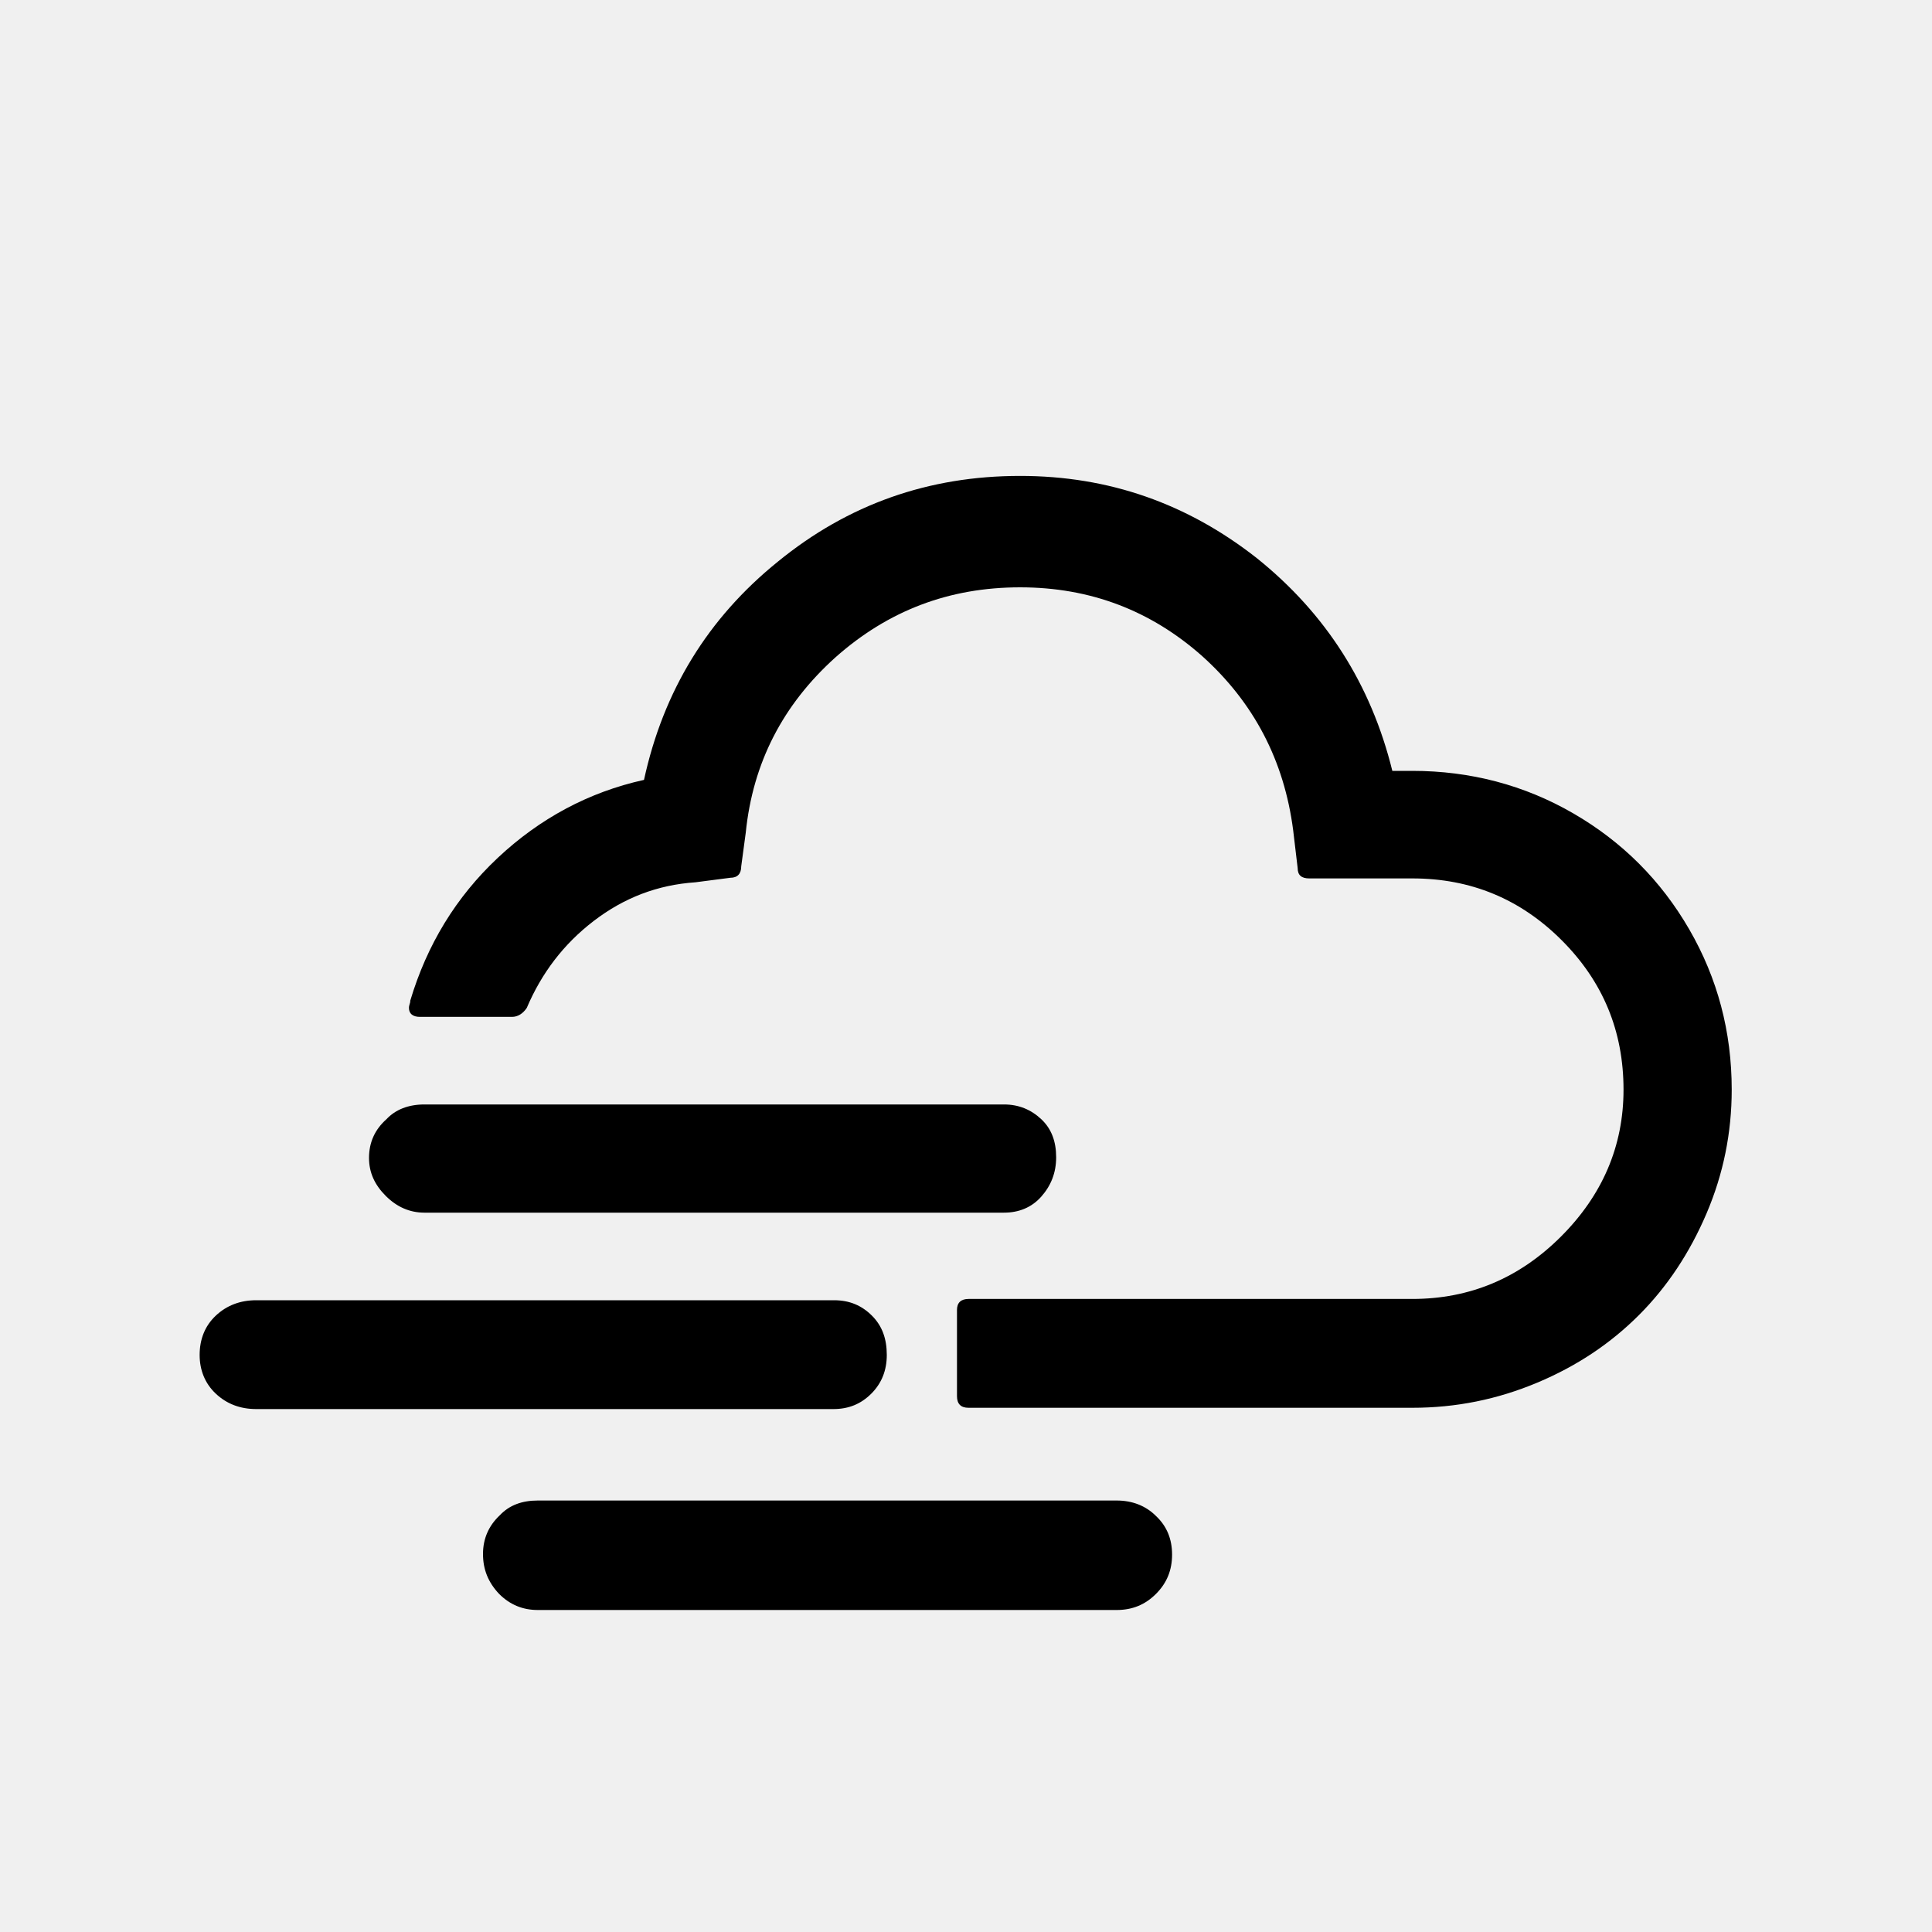
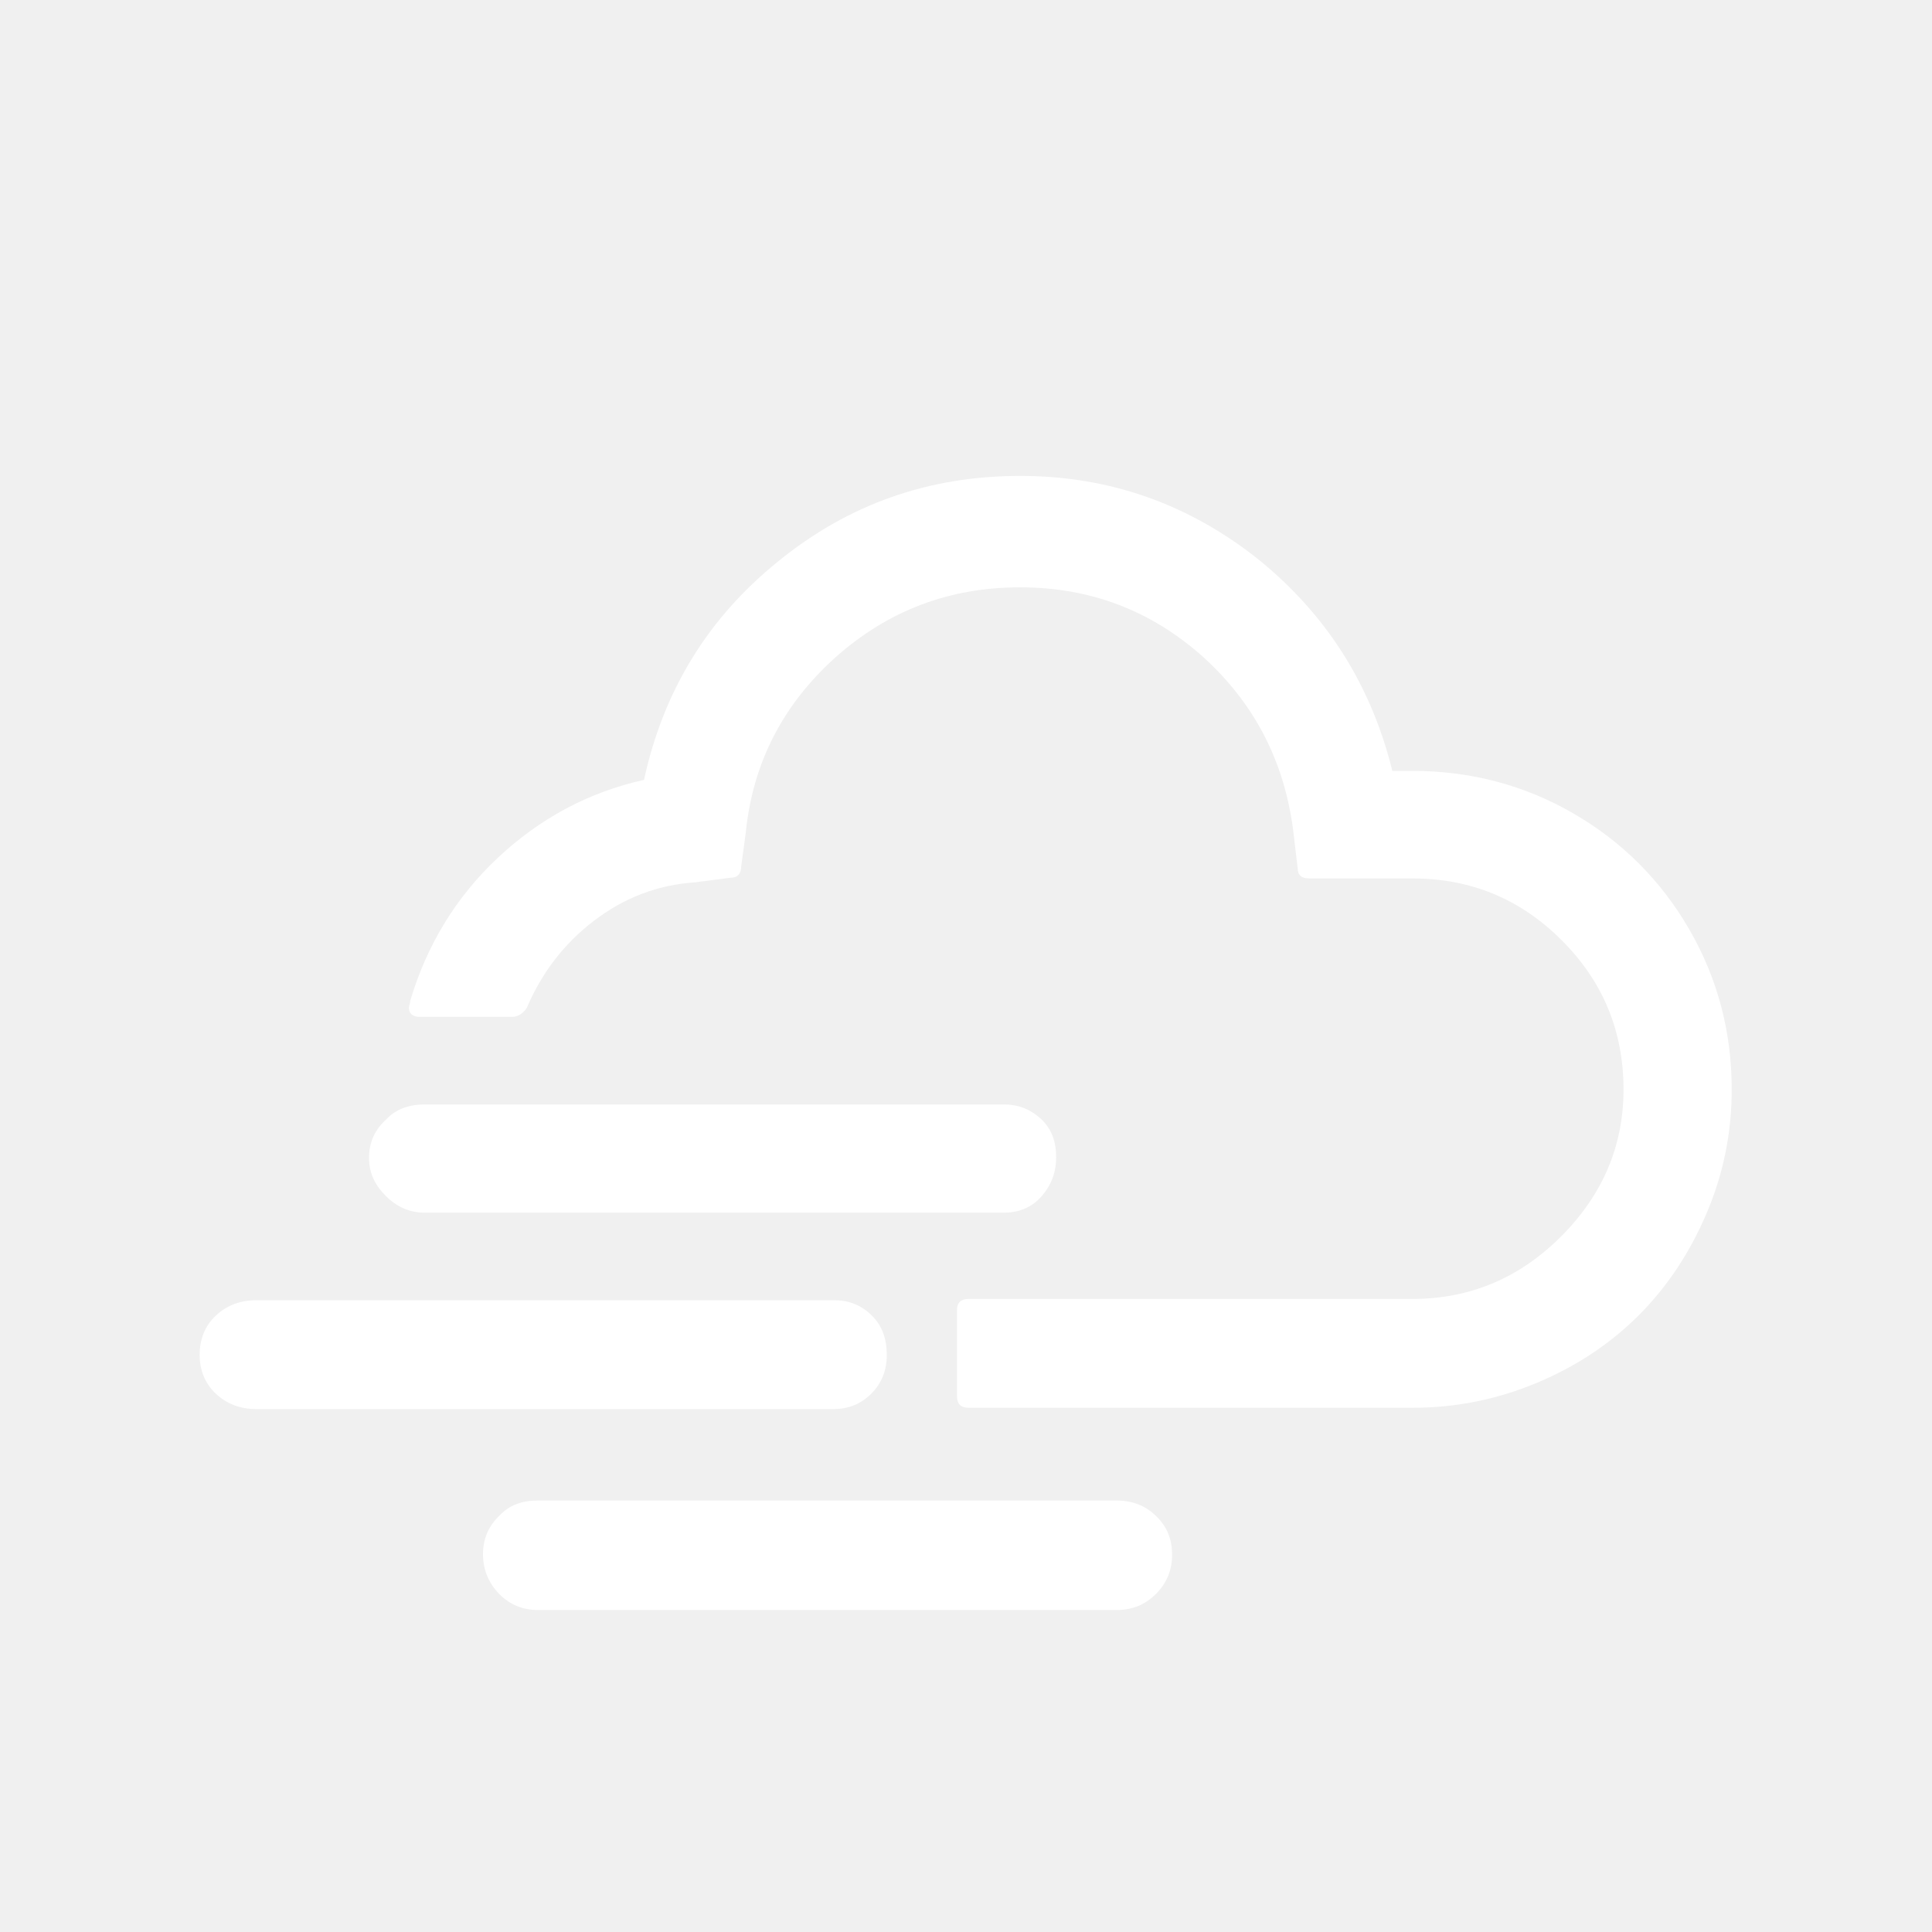
<svg xmlns="http://www.w3.org/2000/svg" version="1.1" id="Layer_1" x="0px" y="0px" viewBox="0 0 30 30" style="enable-background:new 0 0 30 30;" xml:space="preserve">
-   <path d="M3.1,21.04c0-0.24,0.08-0.45,0.25-0.61s0.38-0.24,0.63-0.24h8.97c0.24,0,0.43,0.08,0.59,0.24c0.16,0.16,0.23,0.36,0.23,0.61  c0,0.24-0.08,0.44-0.24,0.6c-0.16,0.16-0.35,0.24-0.59,0.24H3.98c-0.25,0-0.46-0.08-0.63-0.24S3.1,21.27,3.1,21.04z M5.73,17.98  c0-0.24,0.09-0.44,0.27-0.6c0.14-0.15,0.34-0.23,0.59-0.23h9c0.23,0,0.42,0.08,0.58,0.23s0.23,0.35,0.23,0.59  c0,0.24-0.08,0.44-0.23,0.61c-0.15,0.17-0.35,0.25-0.58,0.25h-9c-0.23,0-0.43-0.09-0.6-0.26S5.73,18.21,5.73,17.98z M6.35,15.65  c0,0.09,0.06,0.14,0.17,0.14h1.43c0.09,0,0.17-0.05,0.23-0.14c0.23-0.54,0.57-0.99,1.04-1.35s0.99-0.56,1.58-0.6l0.54-0.07  c0.11,0,0.17-0.06,0.17-0.18l0.07-0.52c0.11-1.09,0.58-1.99,1.39-2.72c0.82-0.73,1.77-1.09,2.87-1.09c1.09,0,2.03,0.36,2.83,1.07  c0.8,0.72,1.27,1.62,1.41,2.7l0.07,0.59c0,0.11,0.06,0.16,0.18,0.16h1.6c0.91,0,1.68,0.32,2.32,0.96c0.64,0.64,0.96,1.41,0.96,2.32  c0,0.88-0.33,1.64-0.97,2.28c-0.65,0.65-1.42,0.97-2.31,0.97h-6.89c-0.12,0-0.18,0.06-0.18,0.17v1.34c0,0.12,0.06,0.18,0.18,0.18  h6.89c0.68,0,1.32-0.13,1.94-0.39s1.14-0.61,1.58-1.05s0.79-0.97,1.05-1.58s0.39-1.25,0.39-1.92c0-0.9-0.22-1.73-0.66-2.49  c-0.44-0.76-1.04-1.36-1.8-1.8c-0.76-0.44-1.6-0.66-2.5-0.66h-0.31c-0.33-1.34-1.03-2.44-2.1-3.3c-1.08-0.85-2.3-1.28-3.68-1.28  c-1.42,0-2.67,0.44-3.76,1.33c-1.09,0.88-1.78,2.01-2.08,3.39c-0.86,0.19-1.62,0.6-2.27,1.21s-1.1,1.35-1.36,2.22v0.02  C6.36,15.6,6.35,15.62,6.35,15.65z M7.5,24.13c0-0.24,0.09-0.44,0.26-0.6c0.15-0.16,0.35-0.23,0.59-0.23h8.99  c0.24,0,0.45,0.08,0.61,0.24c0.17,0.16,0.25,0.36,0.25,0.6c0,0.24-0.08,0.44-0.25,0.61c-0.17,0.17-0.37,0.25-0.61,0.25H8.35  c-0.23,0-0.43-0.08-0.6-0.25C7.58,24.57,7.5,24.37,7.5,24.13z" />
+   <path fill="white" d="M3.1,21.04c0-0.24,0.08-0.45,0.25-0.61s0.38-0.24,0.63-0.24h8.97c0.24,0,0.43,0.08,0.59,0.24c0.16,0.16,0.23,0.36,0.23,0.61  c0,0.24-0.08,0.44-0.24,0.6c-0.16,0.16-0.35,0.24-0.59,0.24H3.98c-0.25,0-0.46-0.08-0.63-0.24S3.1,21.27,3.1,21.04z M5.73,17.98  c0-0.24,0.09-0.44,0.27-0.6c0.14-0.15,0.34-0.23,0.59-0.23h9c0.23,0,0.42,0.08,0.58,0.23s0.23,0.35,0.23,0.59  c0,0.24-0.08,0.44-0.23,0.61c-0.15,0.17-0.35,0.25-0.58,0.25h-9c-0.23,0-0.43-0.09-0.6-0.26S5.73,18.21,5.73,17.98z M6.35,15.65  c0,0.09,0.06,0.14,0.17,0.14h1.43c0.09,0,0.17-0.05,0.23-0.14c0.23-0.54,0.57-0.99,1.04-1.35s0.99-0.56,1.58-0.6l0.54-0.07  c0.11,0,0.17-0.06,0.17-0.18l0.07-0.52c0.11-1.09,0.58-1.99,1.39-2.72c0.82-0.73,1.77-1.09,2.87-1.09c1.09,0,2.03,0.36,2.83,1.07  c0.8,0.72,1.27,1.62,1.41,2.7l0.07,0.59c0,0.11,0.06,0.16,0.18,0.16h1.6c0.91,0,1.68,0.32,2.32,0.96c0.64,0.64,0.96,1.41,0.96,2.32  c0,0.88-0.33,1.64-0.97,2.28c-0.65,0.65-1.42,0.97-2.31,0.97h-6.89c-0.12,0-0.18,0.06-0.18,0.17v1.34c0,0.12,0.06,0.18,0.18,0.18  h6.89c0.68,0,1.32-0.13,1.94-0.39s1.14-0.61,1.58-1.05s0.79-0.97,1.05-1.58s0.39-1.25,0.39-1.92c0-0.9-0.22-1.73-0.66-2.49  c-0.44-0.76-1.04-1.36-1.8-1.8c-0.76-0.44-1.6-0.66-2.5-0.66h-0.31c-0.33-1.34-1.03-2.44-2.1-3.3c-1.08-0.85-2.3-1.28-3.68-1.28  c-1.42,0-2.67,0.44-3.76,1.33c-1.09,0.88-1.78,2.01-2.08,3.39c-0.86,0.19-1.62,0.6-2.27,1.21s-1.1,1.35-1.36,2.22v0.02  C6.36,15.6,6.35,15.62,6.35,15.65z M7.5,24.13c0-0.24,0.09-0.44,0.26-0.6c0.15-0.16,0.35-0.23,0.59-0.23h8.99  c0.24,0,0.45,0.08,0.61,0.24c0.17,0.16,0.25,0.36,0.25,0.6c0,0.24-0.08,0.44-0.25,0.61c-0.17,0.17-0.37,0.25-0.61,0.25H8.35  c-0.23,0-0.43-0.08-0.6-0.25C7.58,24.57,7.5,24.37,7.5,24.13z" />
</svg>
